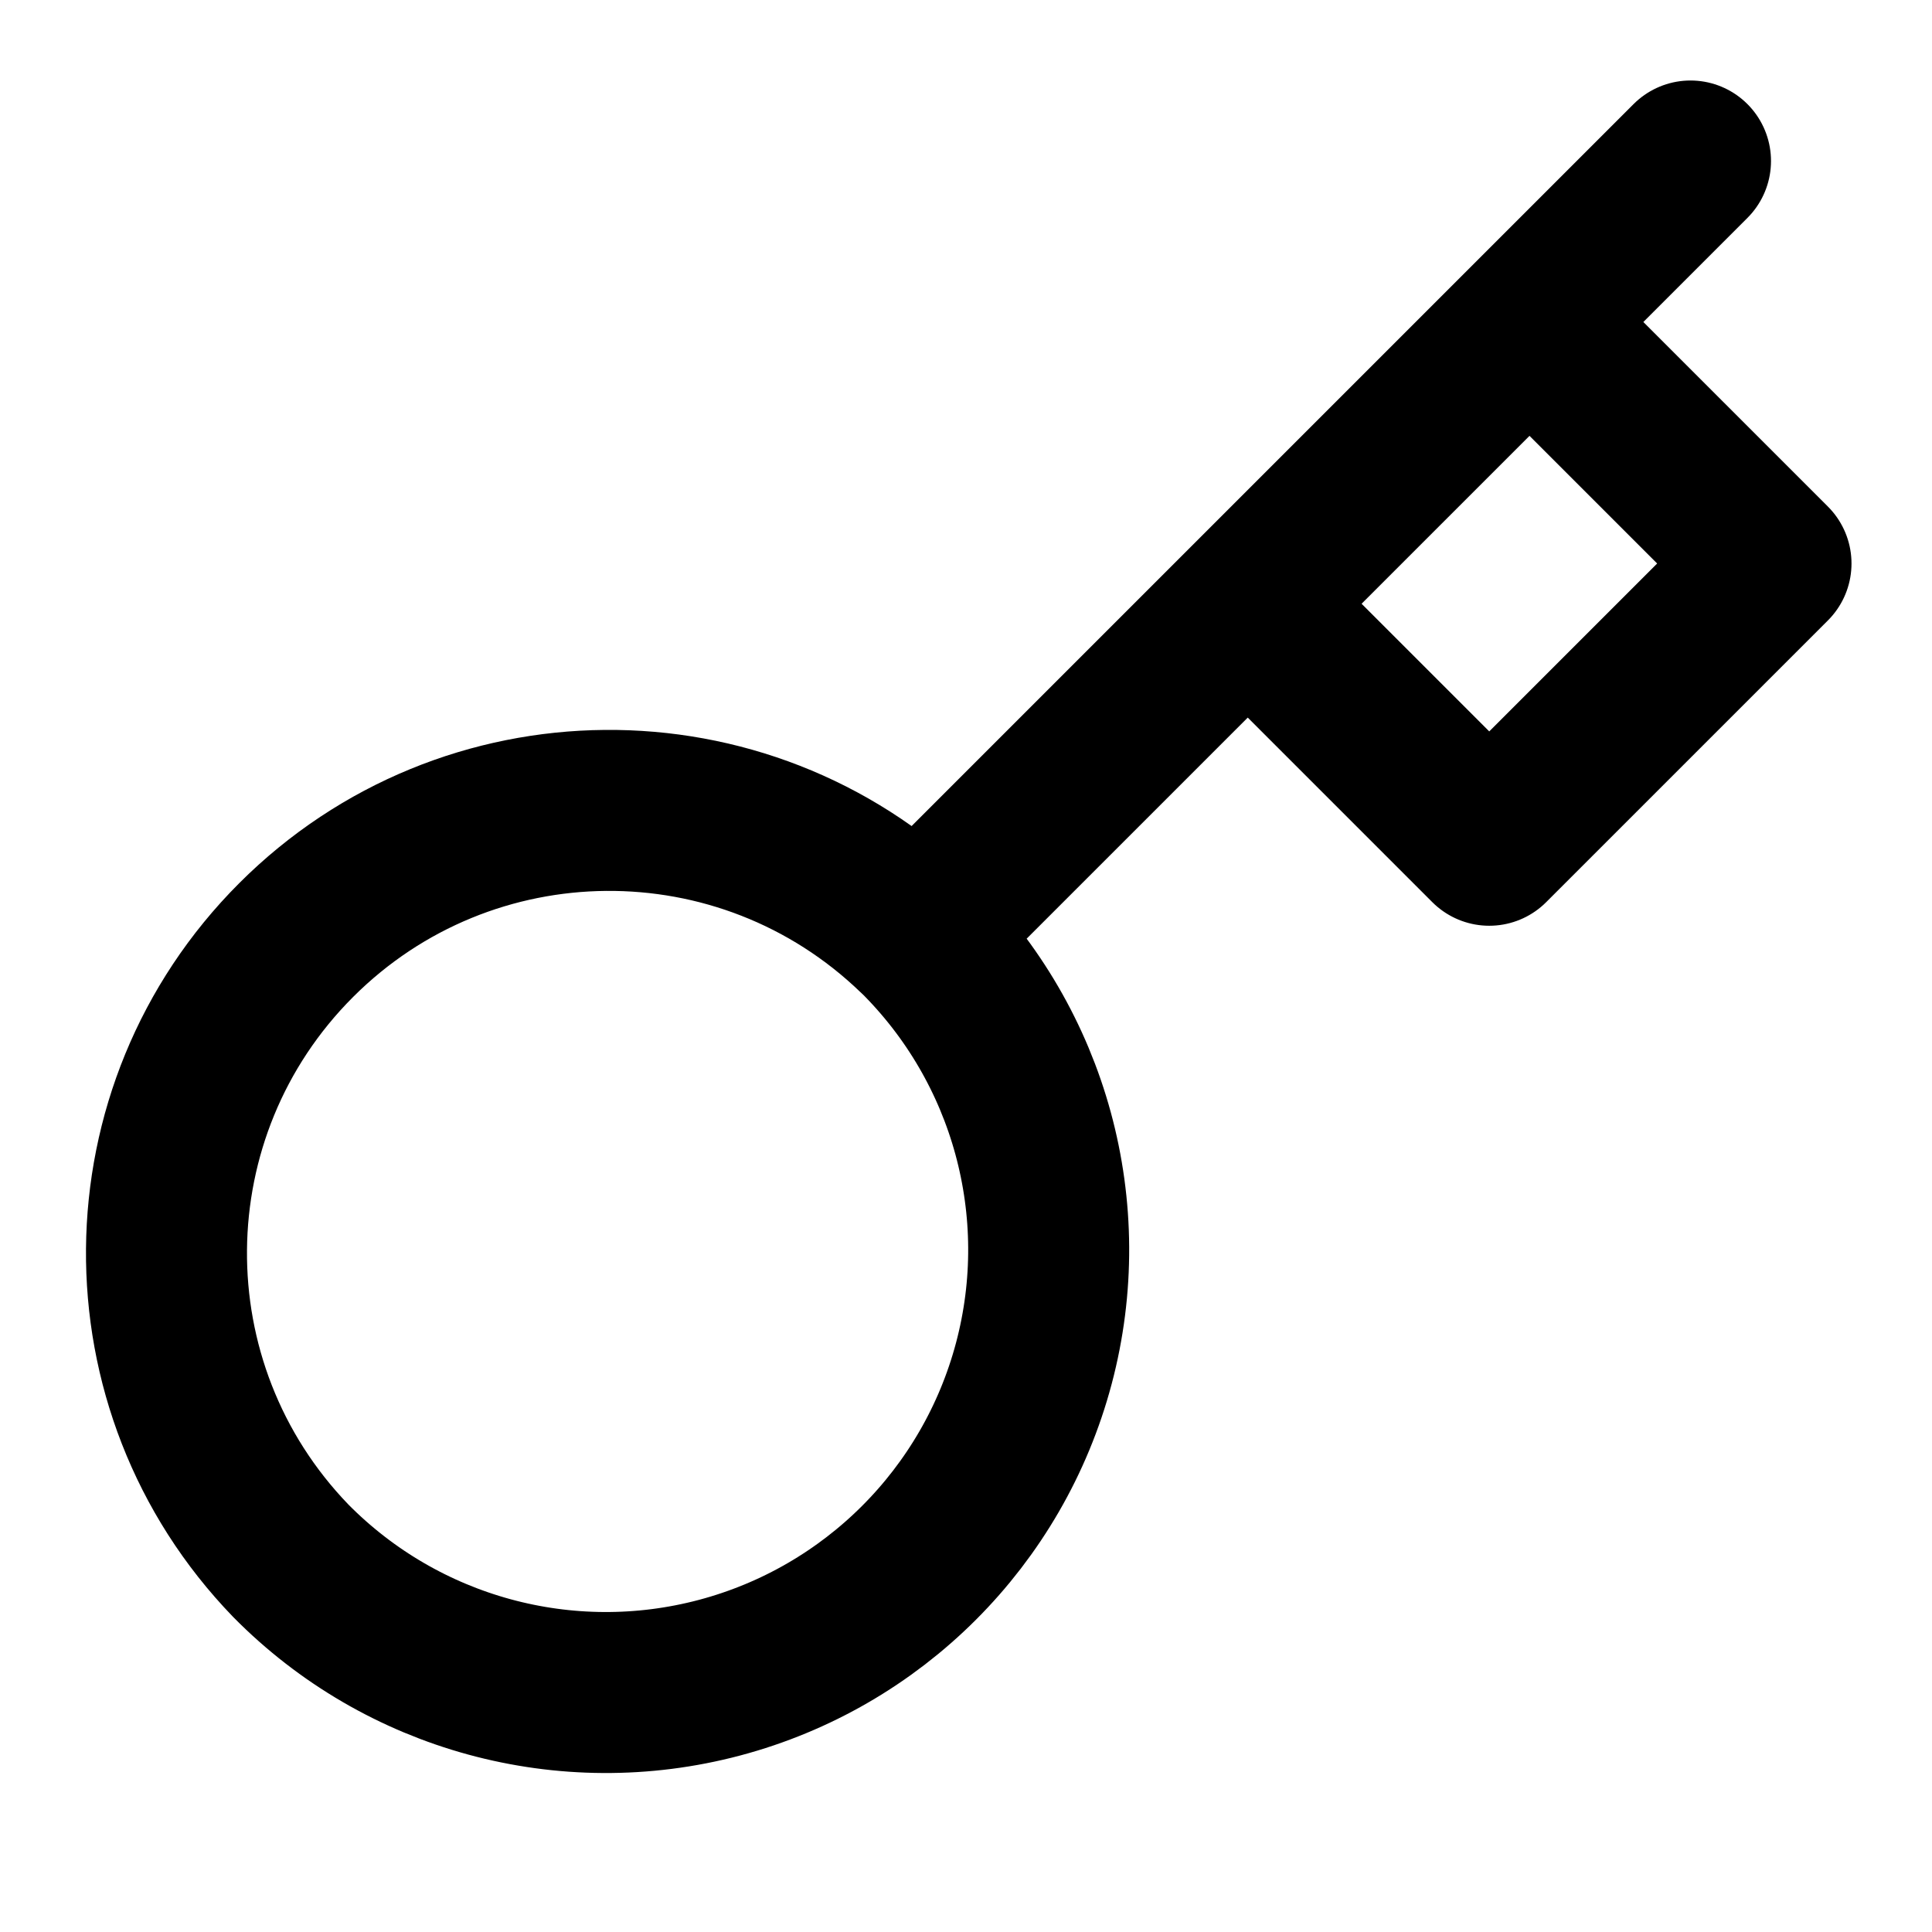
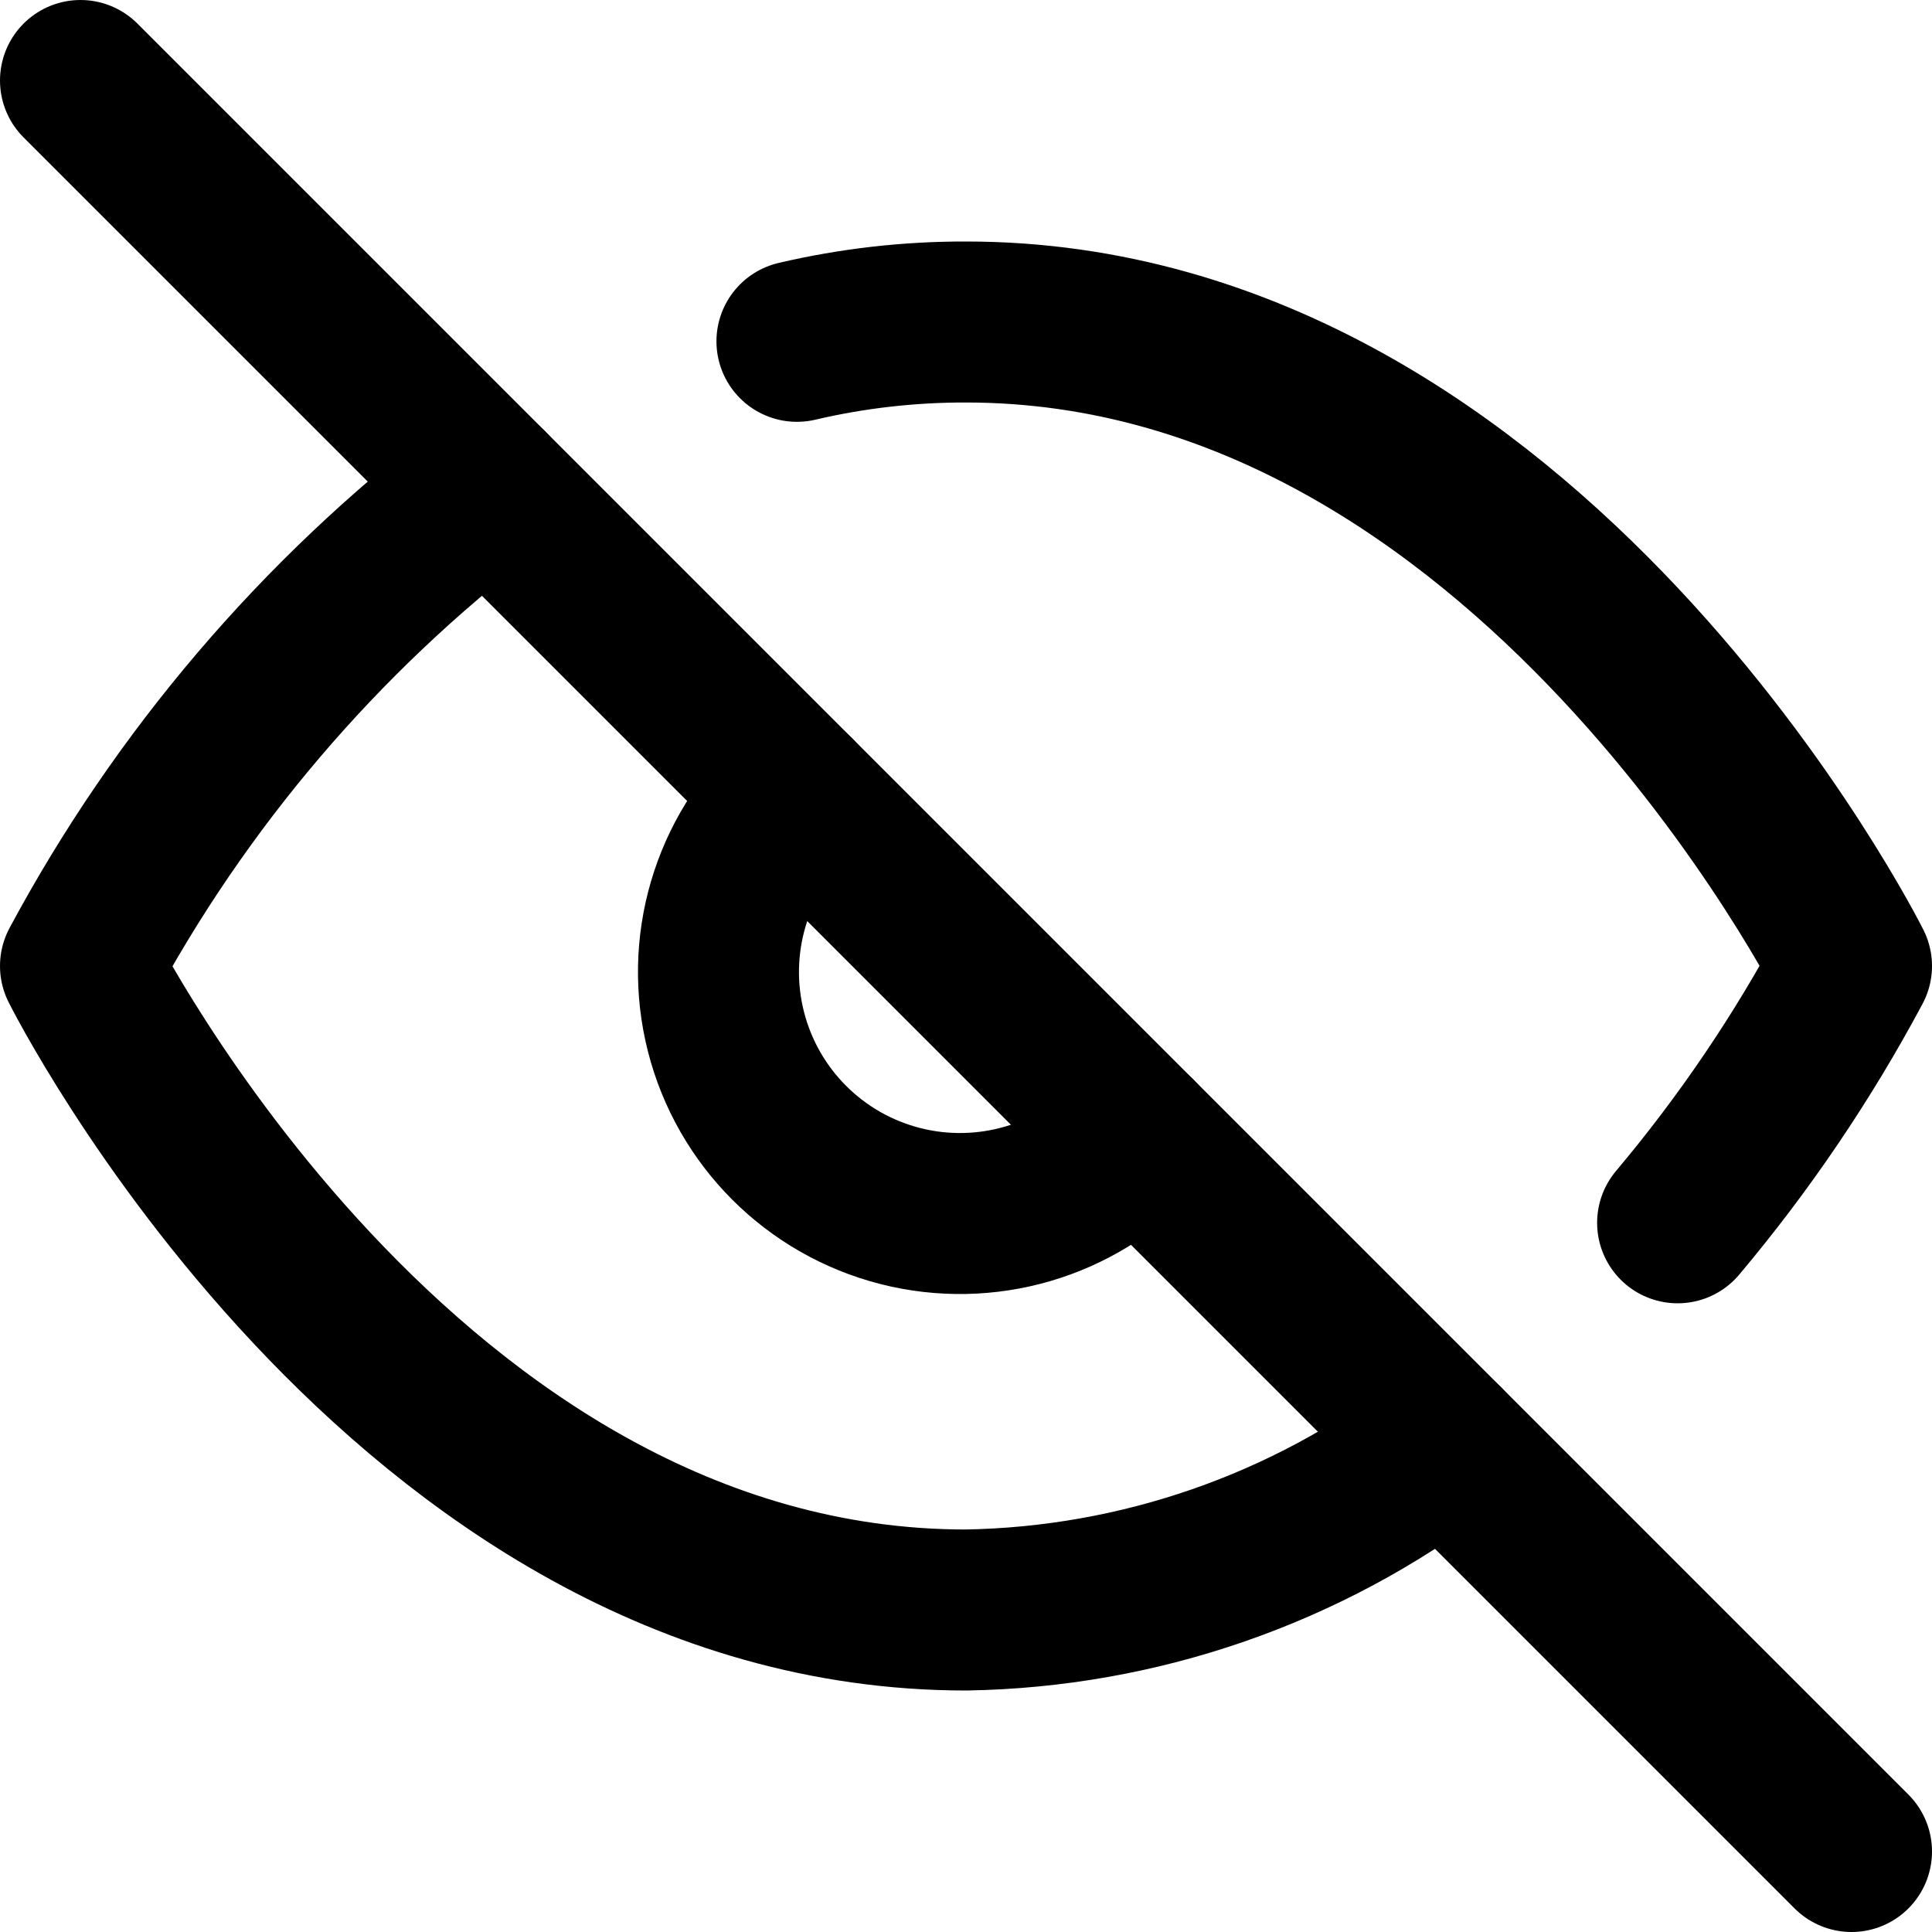
- <svg xmlns="http://www.w3.org/2000/svg" width="24" height="24" viewBox="0 0 24 24" fill="none" stroke="currentColor" stroke-width="2" stroke-linecap="round" stroke-linejoin="round" class="feather feather-key">
-   <path d="M21 2l-2 2m-7.61 7.61a5.5 5.5 0 1 1-7.778 7.778 5.5 5.5 0 0 1 7.777-7.777zm0 0L15.5 7.5m0 0l3 3L22 7l-3-3m-3.5 3.5L19 4" />
+ <svg xmlns="http://www.w3.org/2000/svg" width="24" height="24" viewBox="0 0 24 24" fill="none" stroke="currentColor" stroke-width="2" stroke-linecap="round" stroke-linejoin="round" class="feather feather-eye-off">
+   <path d="M17.94 17.94A10.07 10.07 0 0 1 12 20c-7 0-11-8-11-8a18.45 18.45 0 0 1 5.06-5.94M9.9 4.24A9.12 9.12 0 0 1 12 4c7 0 11 8 11 8a18.5 18.5 0 0 1-2.16 3.19m-6.72-1.07a3 3 0 1 1-4.24-4.24" />
+   <line x1="1" y1="1" x2="23" y2="23" />
</svg>
